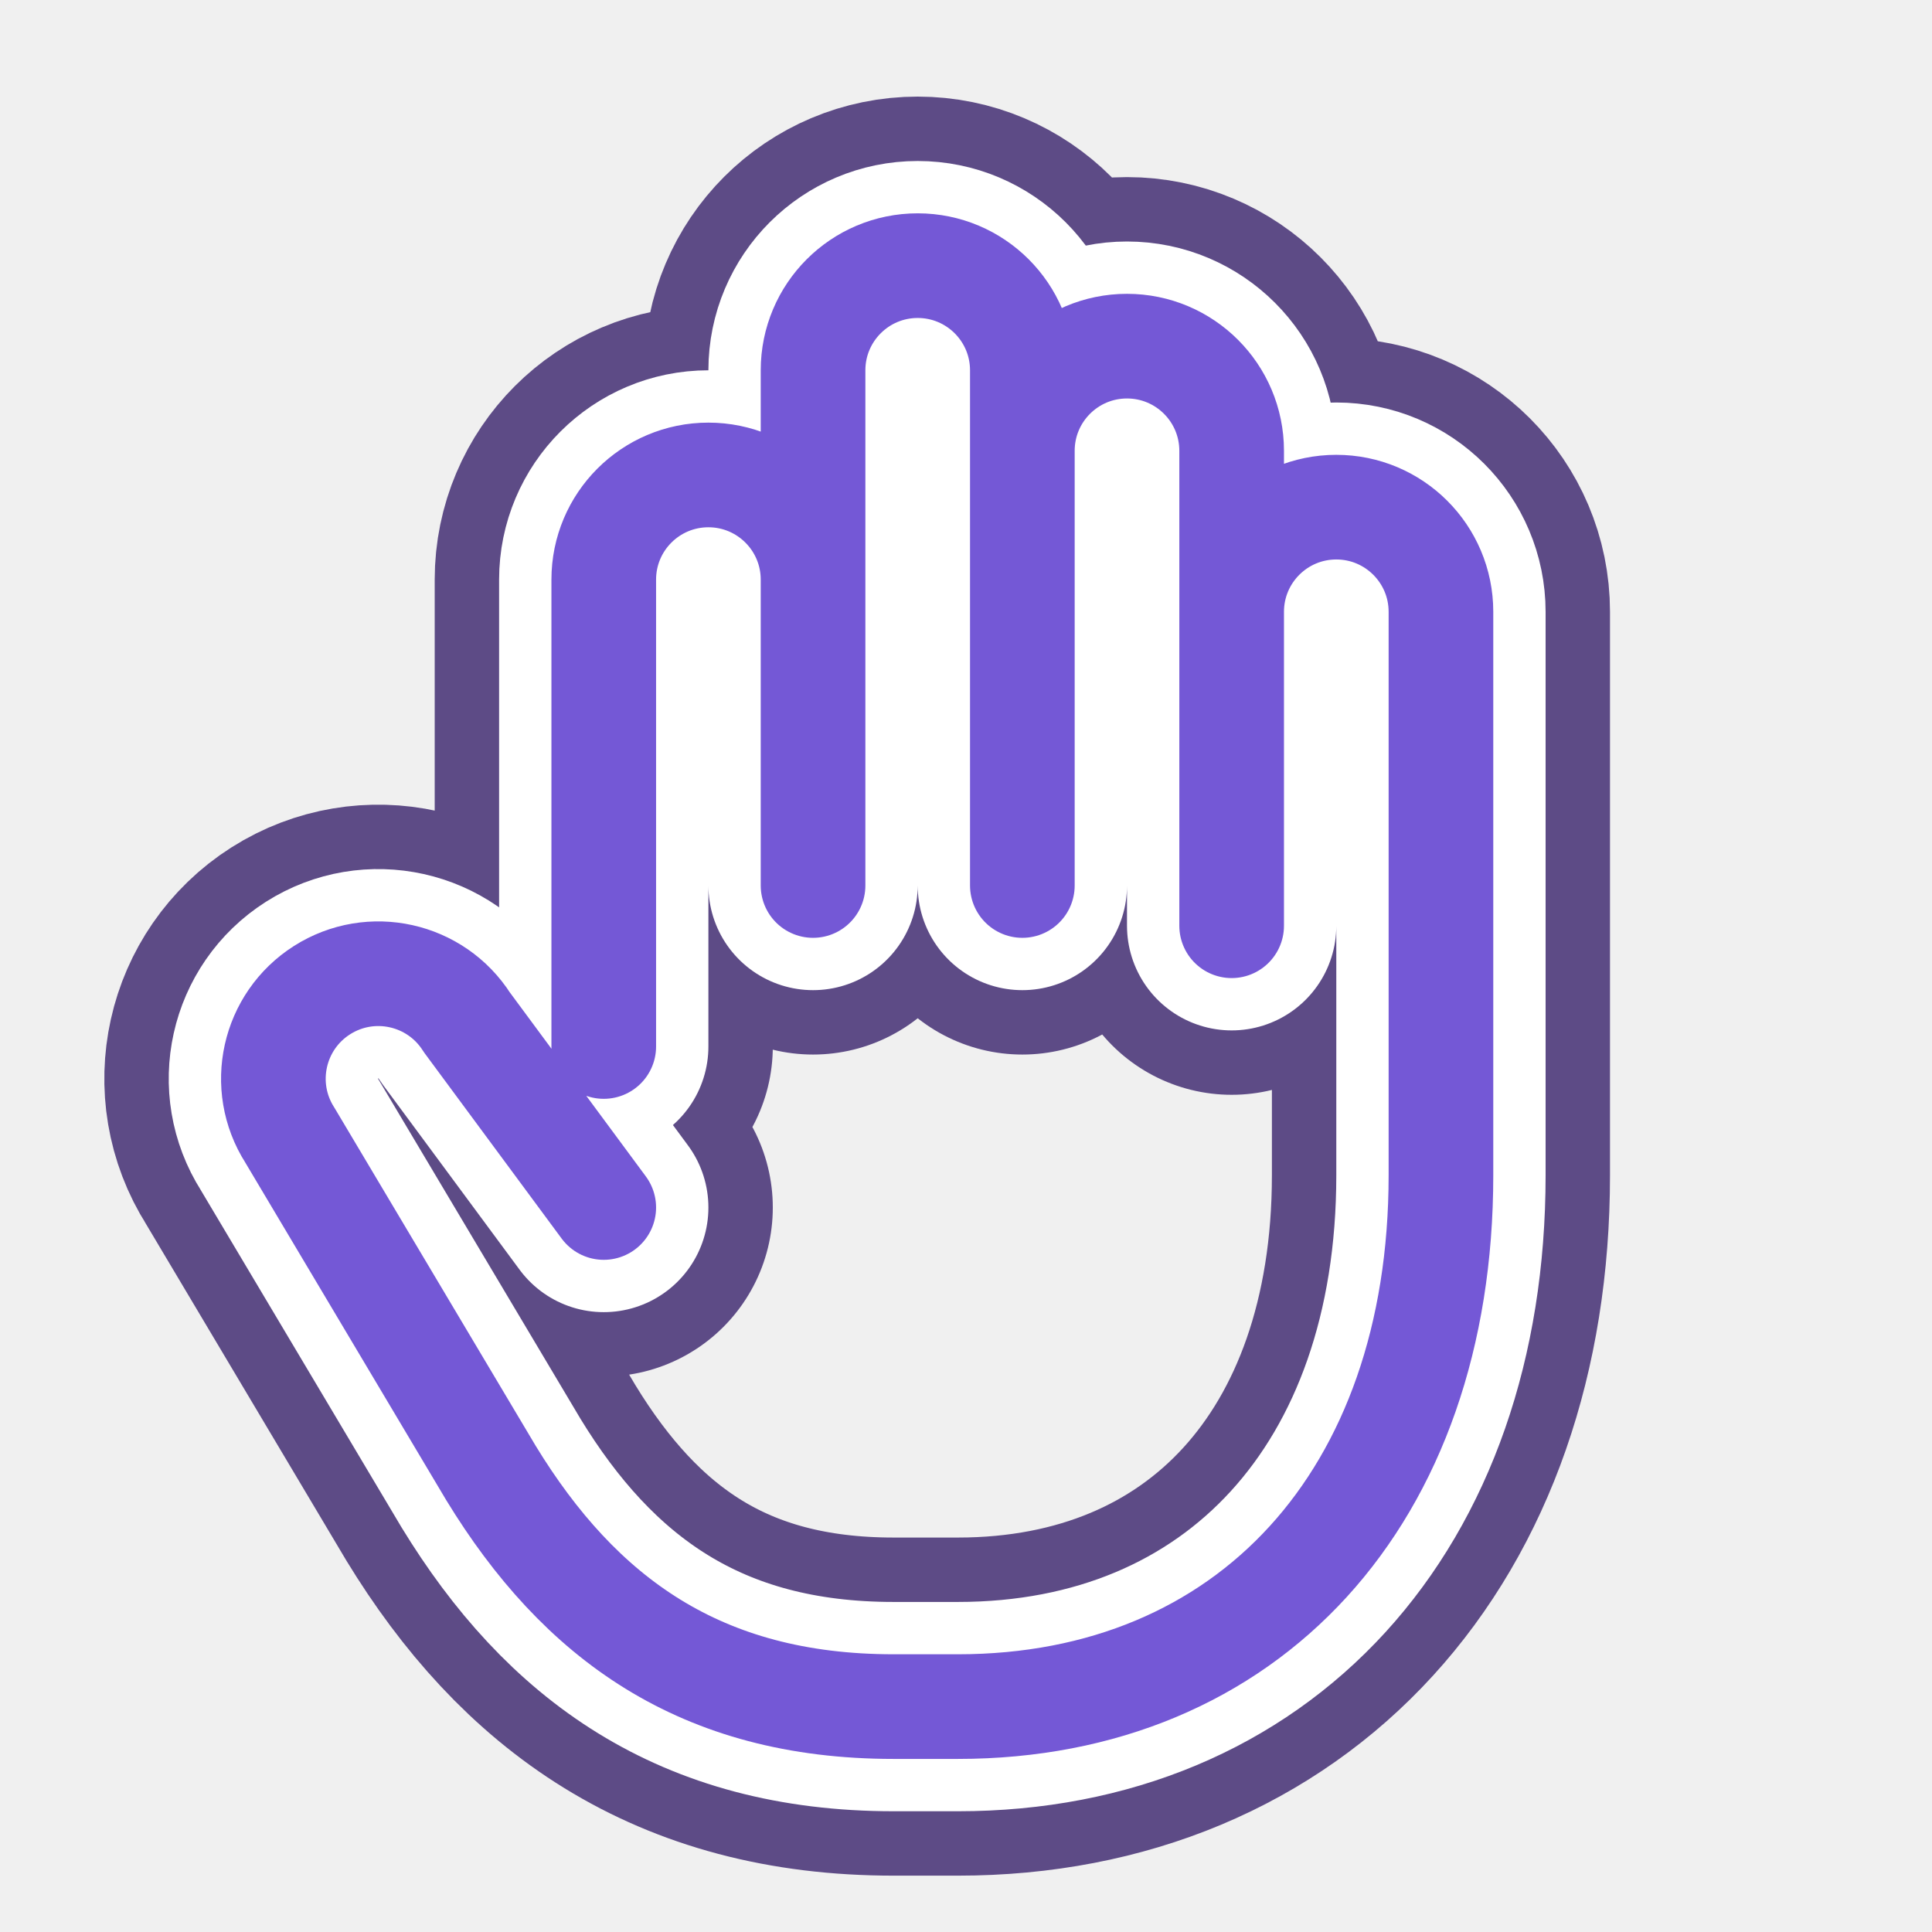
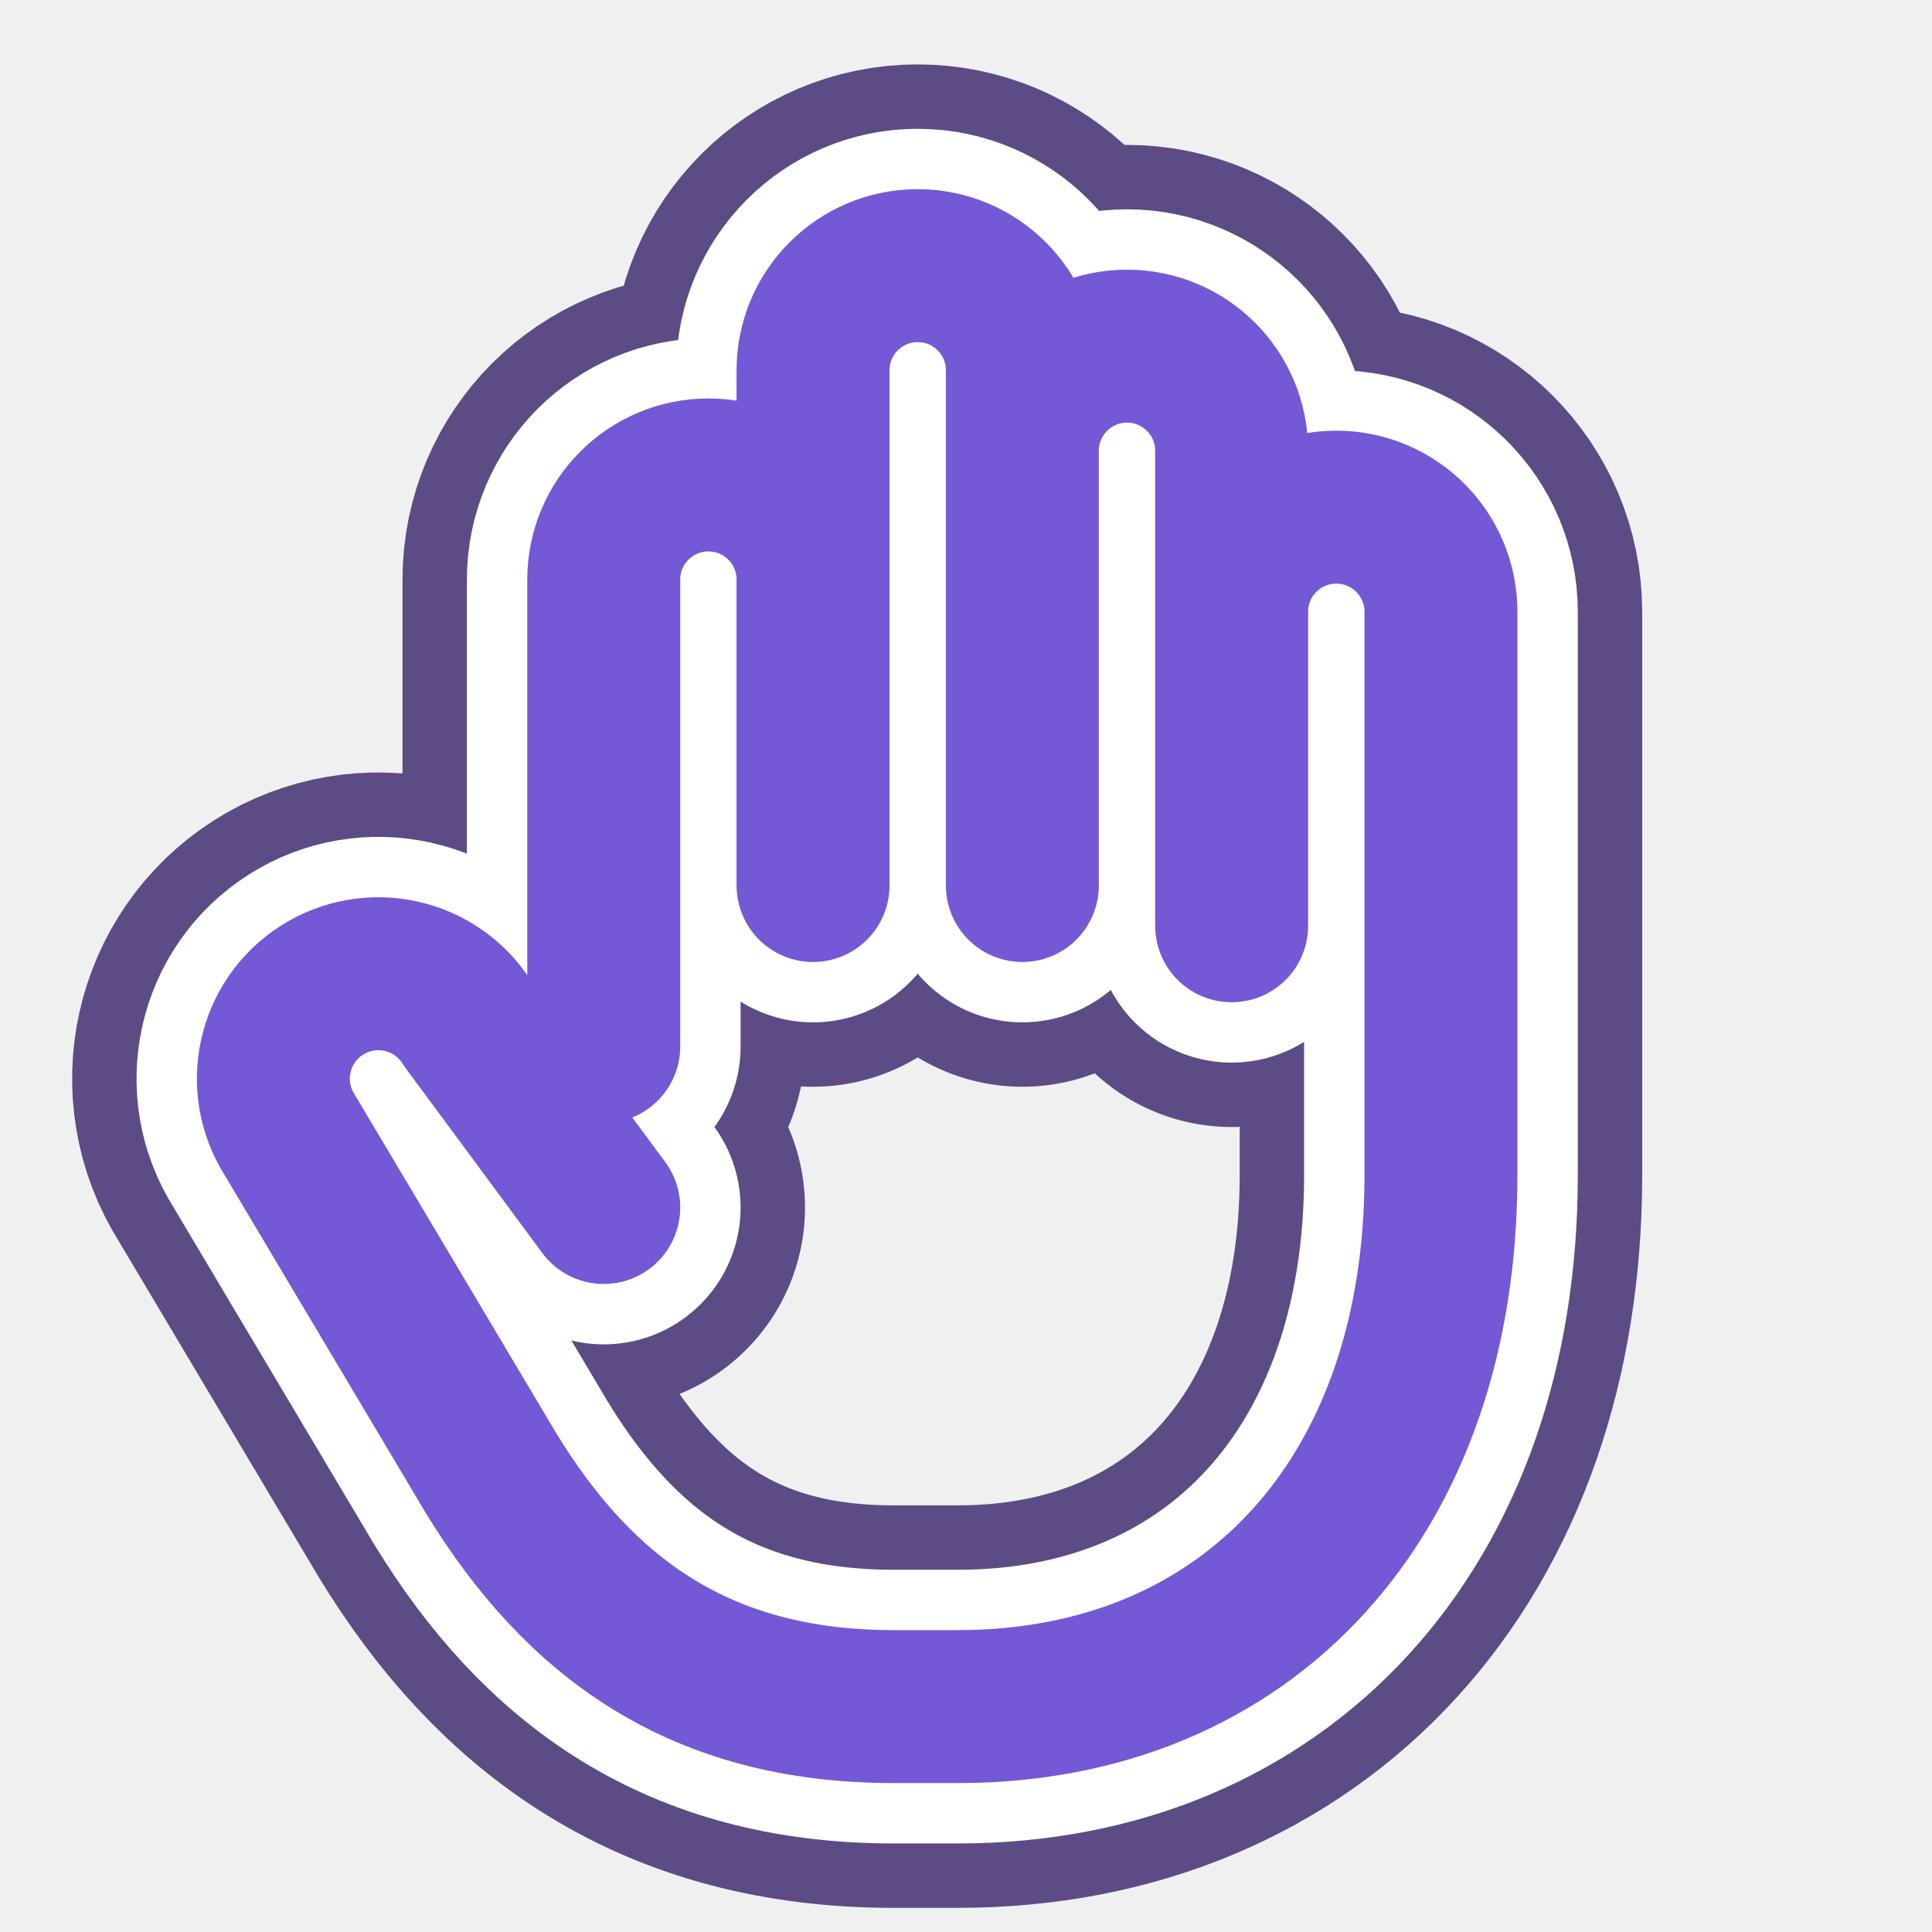
- <svg xmlns="http://www.w3.org/2000/svg" width="24" height="24" viewBox="0 0 24 24">
-   <g fill="none" stroke="#5d4b86" stroke-width="4.2" stroke-linecap="round" stroke-linejoin="round">
+ <svg xmlns="http://www.w3.org/2000/svg" width="16" height="16" viewBox="0 0 24 24">
+   <g fill="none" stroke="#5d4b86" stroke-width="5" stroke-linecap="round" stroke-linejoin="round">
    <path d="M7.5 13V7.2a1.3 1.3 0 0 1 2.6 0V11M10.1 11V4.6a1.3 1.3 0 0 1 2.6 0V11M12.7 11V5.6a1.3 1.3 0 0 1 2.6 0V11.5M15.3 11.5V7.6a1.3 1.3 0 0 1 2.6 0v7c0 4-2.4 6.6-6 6.6h-0.8c-2.4 0-3.9-1.1-5-2.9l-2.5-4.2a1.3 1.3 0 0 1 2.2-1.4L7.5 15" />
  </g>
-   <g fill="none" stroke="#ffffff" stroke-width="2.6" stroke-linecap="round" stroke-linejoin="round">
+   <g fill="none" stroke="#ffffff" stroke-width="3.4" stroke-linecap="round" stroke-linejoin="round">
    <path d="M7.5 13V7.2a1.3 1.3 0 0 1 2.6 0V11M10.1 11V4.6a1.3 1.3 0 0 1 2.6 0V11M12.7 11V5.6a1.3 1.3 0 0 1 2.6 0V11.5M15.3 11.5V7.6a1.3 1.3 0 0 1 2.6 0v7c0 4-2.4 6.6-6 6.6h-0.8c-2.4 0-3.9-1.1-5-2.9l-2.5-4.2a1.3 1.3 0 0 1 2.2-1.4L7.5 15" />
  </g>
-   <g fill="none" stroke="#7458d6" stroke-width="1.3" stroke-linecap="round" stroke-linejoin="round">
+   <g fill="none" stroke="#7458d6" stroke-width="1.9" stroke-linecap="round" stroke-linejoin="round">
    <path d="M7.5 13V7.2a1.3 1.3 0 0 1 2.6 0V11M10.1 11V4.6a1.3 1.3 0 0 1 2.6 0V11M12.7 11V5.6a1.3 1.3 0 0 1 2.6 0V11.5M15.3 11.5V7.6a1.3 1.3 0 0 1 2.6 0v7c0 4-2.4 6.6-6 6.6h-0.8c-2.4 0-3.9-1.1-5-2.9l-2.5-4.2a1.3 1.3 0 0 1 2.2-1.4L7.5 15" />
  </g>
</svg>
